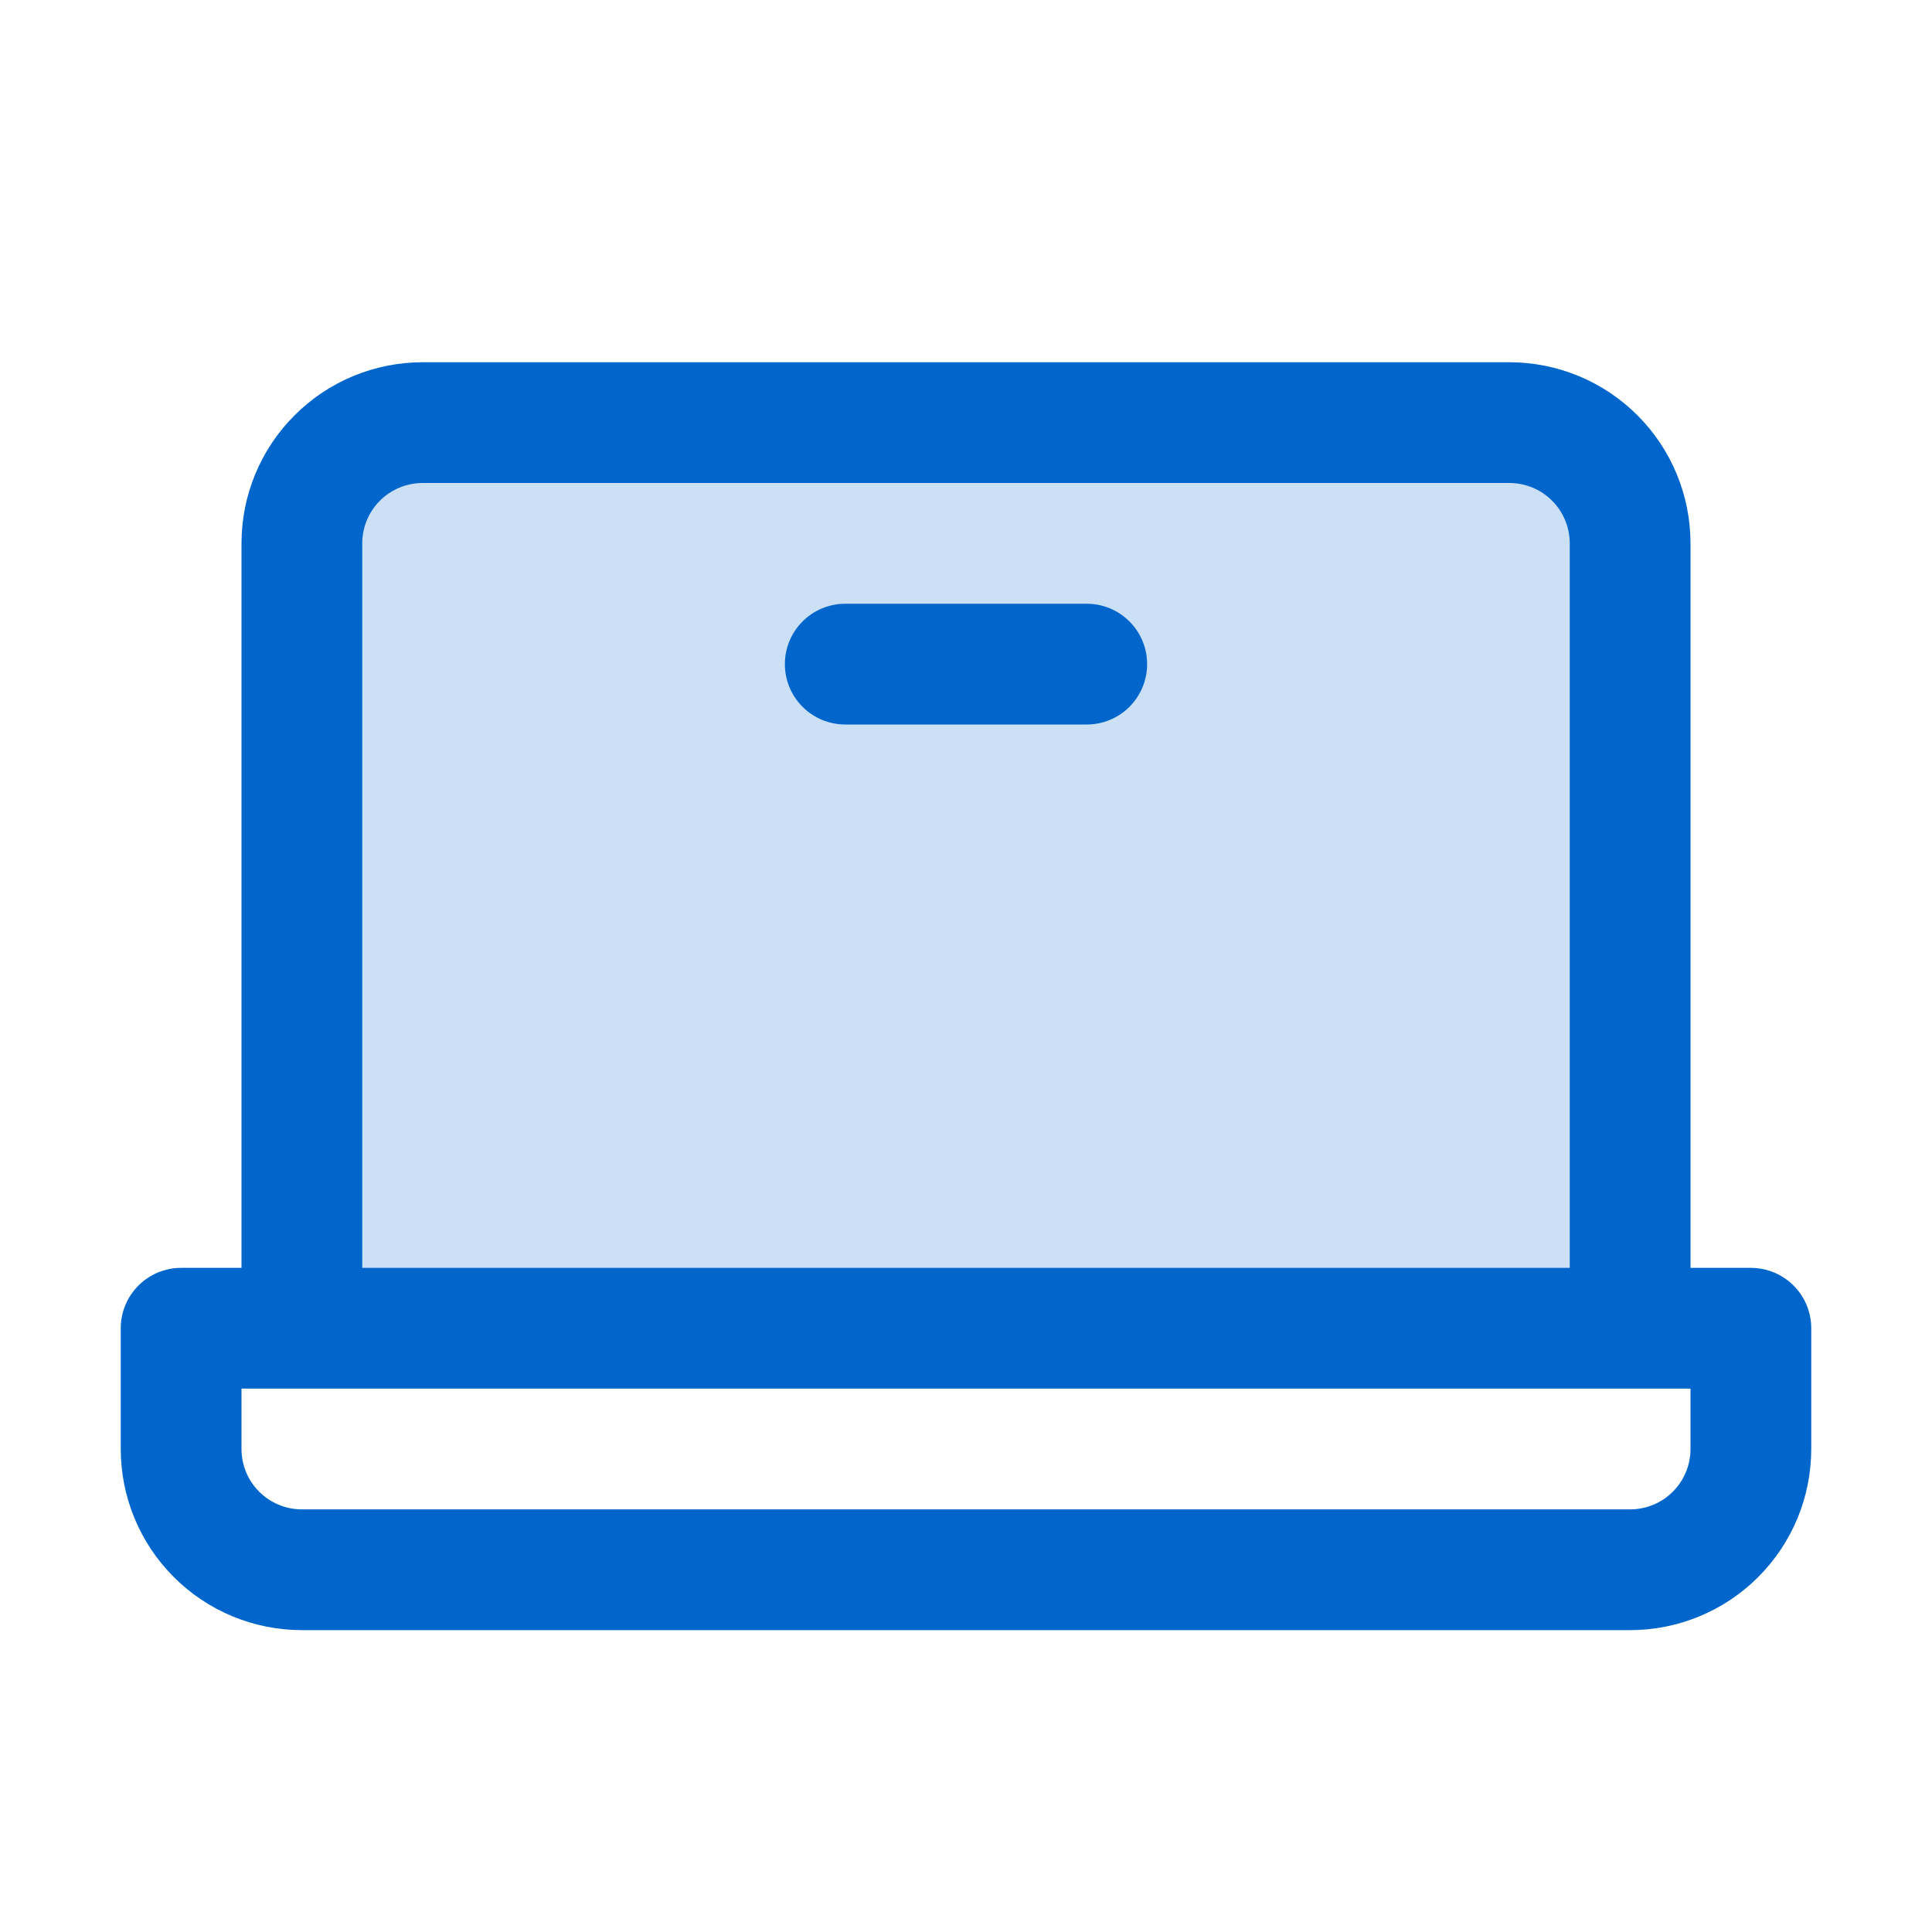
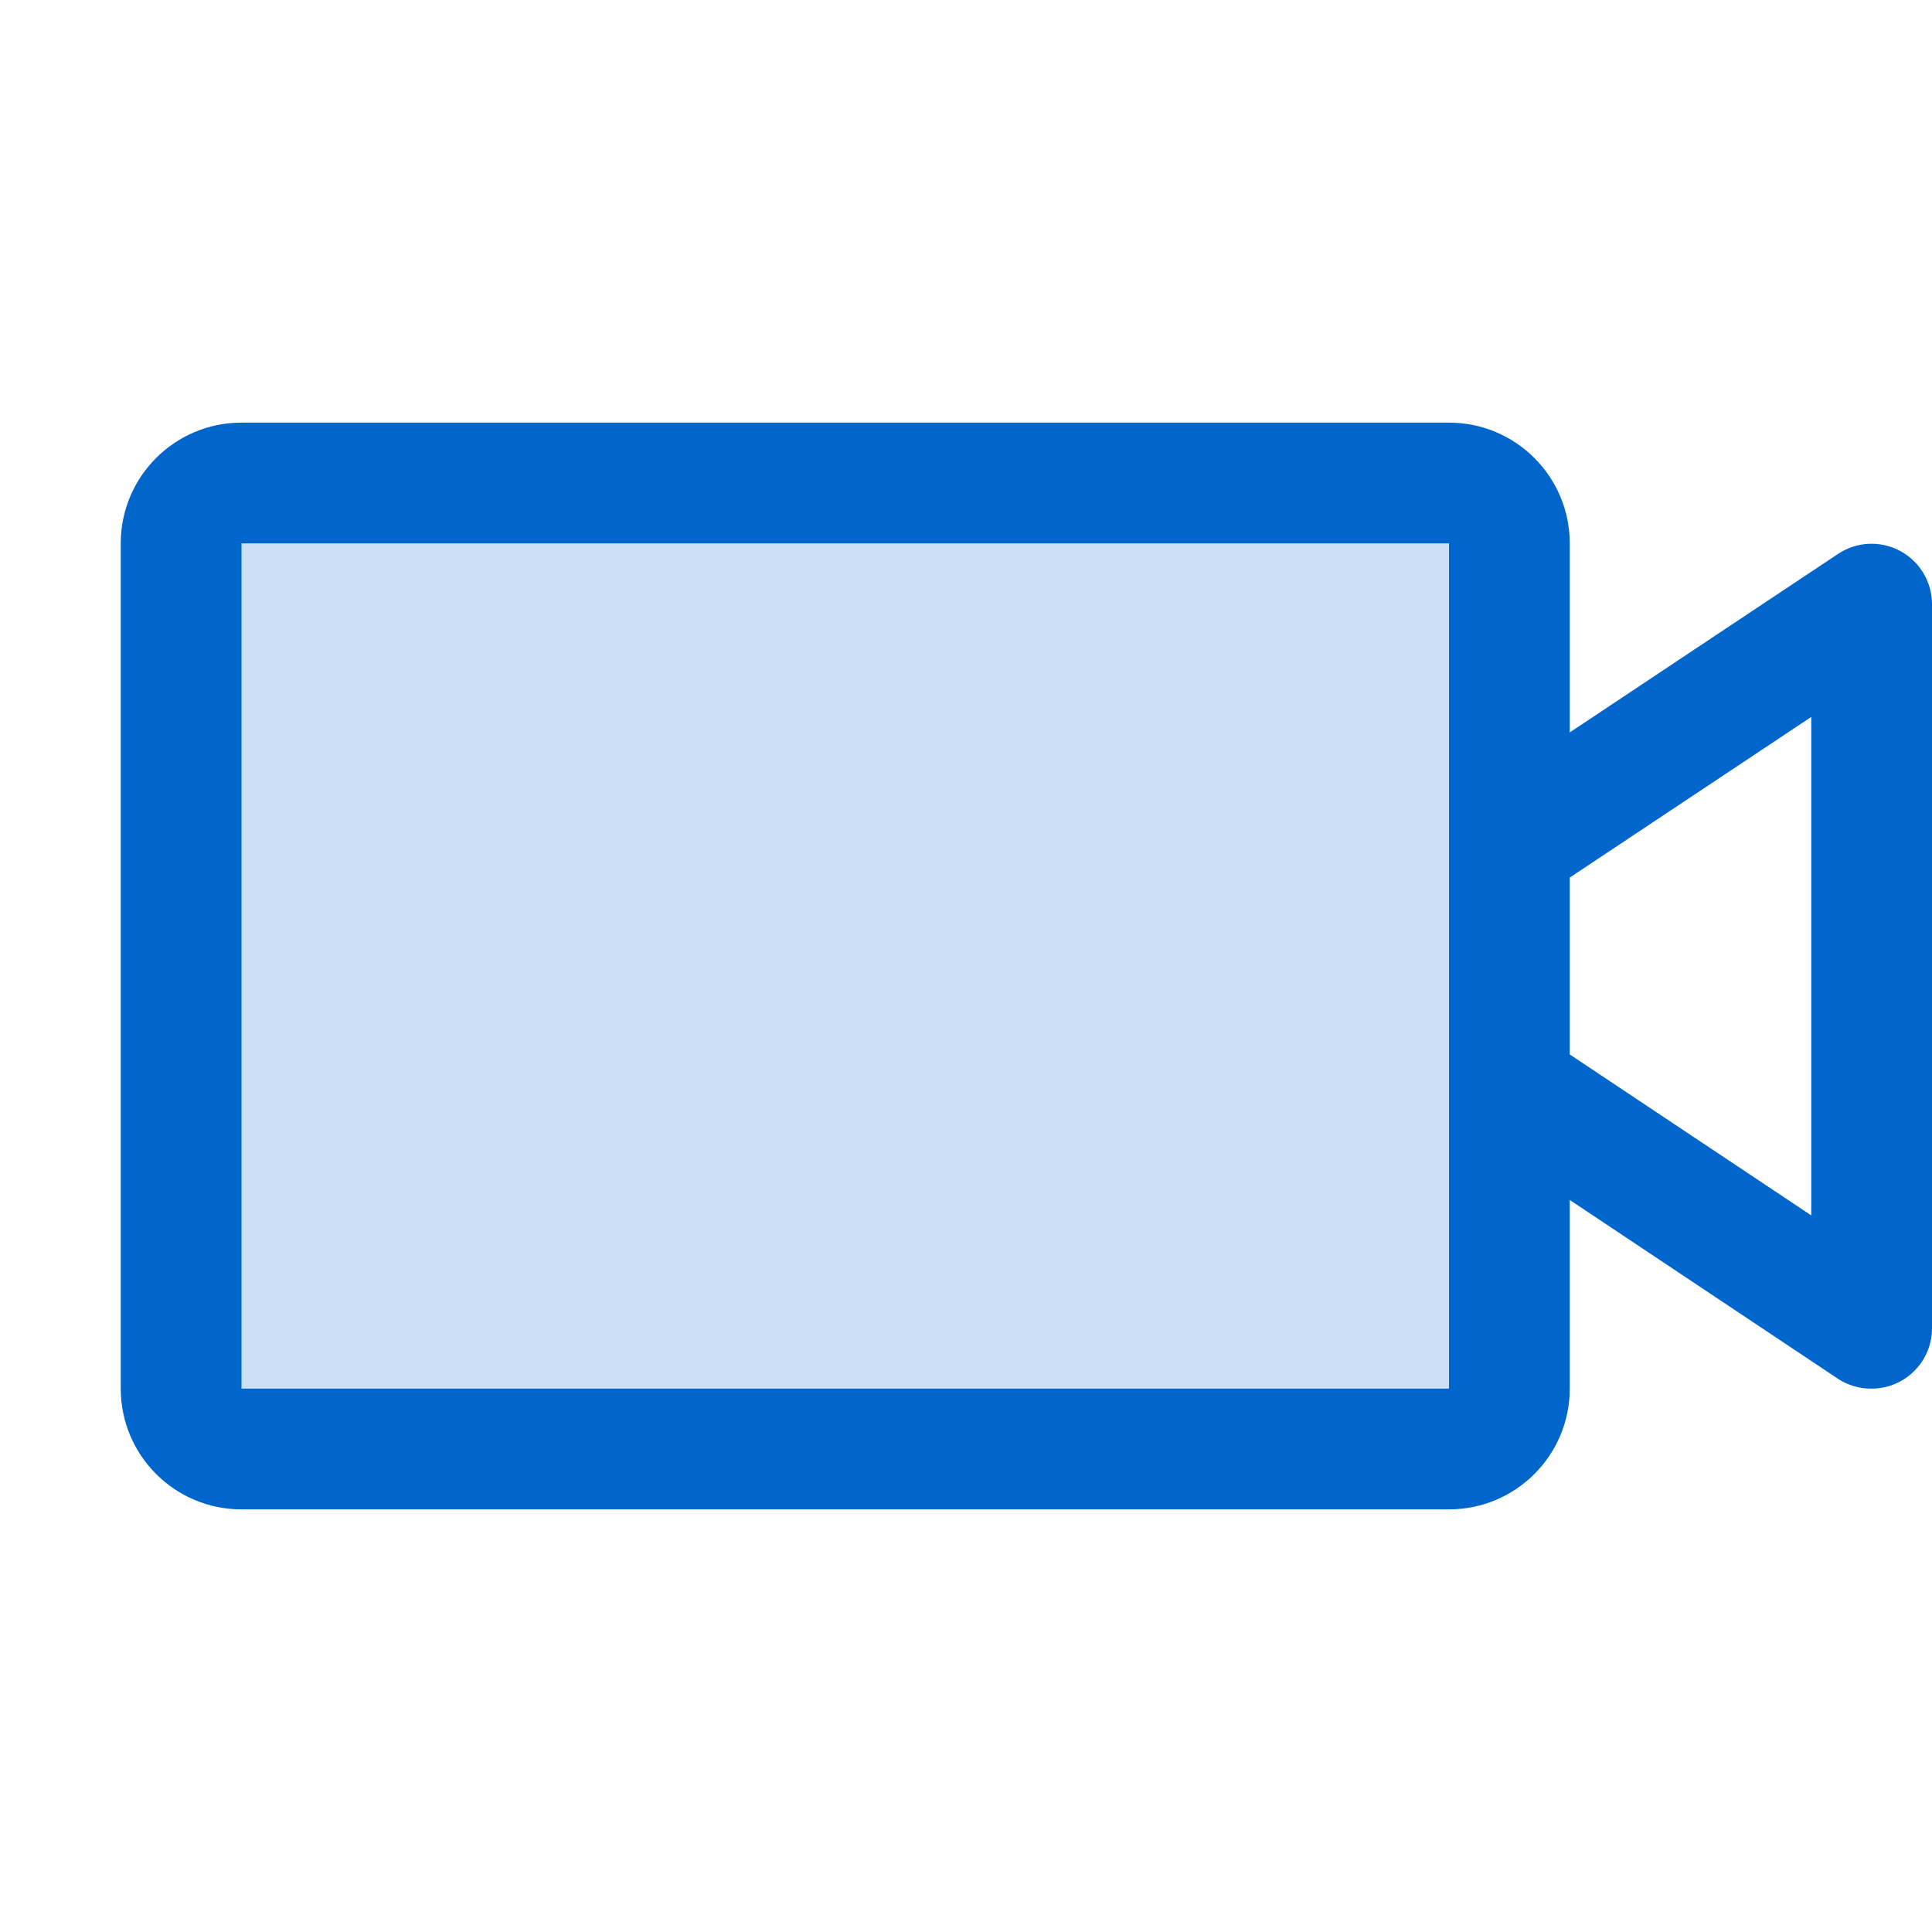
- <svg xmlns="http://www.w3.org/2000/svg" preserveAspectRatio="none" overflow="visible" style="display: block;" width="32" height="32" viewBox="0 0 32 32" fill="none">
-   <g id="Laptop">
-     <path id="Vector" opacity="0.2" d="M27 9V22H5V9C5 8.47 5.211 7.961 5.586 7.586C5.961 7.211 6.47 7 7 7H25C25.53 7 26.039 7.211 26.414 7.586C26.789 7.961 27 8.47 27 9Z" fill="#0066CC" />
-     <path id="Vector_2" d="M29 21H28V9C28 8.204 27.684 7.441 27.121 6.879C26.559 6.316 25.796 6 25 6H7C6.204 6 5.441 6.316 4.879 6.879C4.316 7.441 4 8.204 4 9V21H3C2.735 21 2.48 21.105 2.293 21.293C2.105 21.48 2 21.735 2 22V24C2 24.796 2.316 25.559 2.879 26.121C3.441 26.684 4.204 27 5 27H27C27.796 27 28.559 26.684 29.121 26.121C29.684 25.559 30 24.796 30 24V22C30 21.735 29.895 21.48 29.707 21.293C29.52 21.105 29.265 21 29 21ZM6 9C6 8.735 6.105 8.48 6.293 8.293C6.48 8.105 6.735 8 7 8H25C25.265 8 25.52 8.105 25.707 8.293C25.895 8.48 26 8.735 26 9V21H6V9ZM28 24C28 24.265 27.895 24.52 27.707 24.707C27.52 24.895 27.265 25 27 25H5C4.735 25 4.48 24.895 4.293 24.707C4.105 24.52 4 24.265 4 24V23H28V24ZM19 11C19 11.265 18.895 11.52 18.707 11.707C18.52 11.895 18.265 12 18 12H14C13.735 12 13.48 11.895 13.293 11.707C13.105 11.52 13 11.265 13 11C13 10.735 13.105 10.48 13.293 10.293C13.48 10.105 13.735 10 14 10H18C18.265 10 18.52 10.105 18.707 10.293C18.895 10.48 19 10.735 19 11Z" fill="#0066CC" />
+ <svg xmlns="http://www.w3.org/2000/svg" preserveAspectRatio="none" overflow="visible" style="display: block;" width="32" height="32" viewBox="0 0 256 256" fill="none">
+   <g id="VideoCamera">
+     <path id="Vector" opacity="0.2" d="M200,72V184a8,8,0,0,1-8,8H32a8,8,0,0,1-8-8V72a8,8,0,0,1,8-8H192A8,8,0,0,1,200,72Z" fill="#0066CC" />
+     <path id="Vector_2" d="M251.77,73a8,8,0,0,0-8.21.39L208,97.05V72a16,16,0,0,0-16-16H32A16,16,0,0,0,16,72V184a16,16,0,0,0,16,16H192a16,16,0,0,0,16-16V159l35.56,23.71A8,8,0,0,0,248,184a8,8,0,0,0,8-8V80A8,8,0,0,0,251.77,73ZM192,184H32V72H192V184Zm48-22.95-32-21.33V116.28L240,95Z" fill="#0066CC" />
  </g>
</svg>
